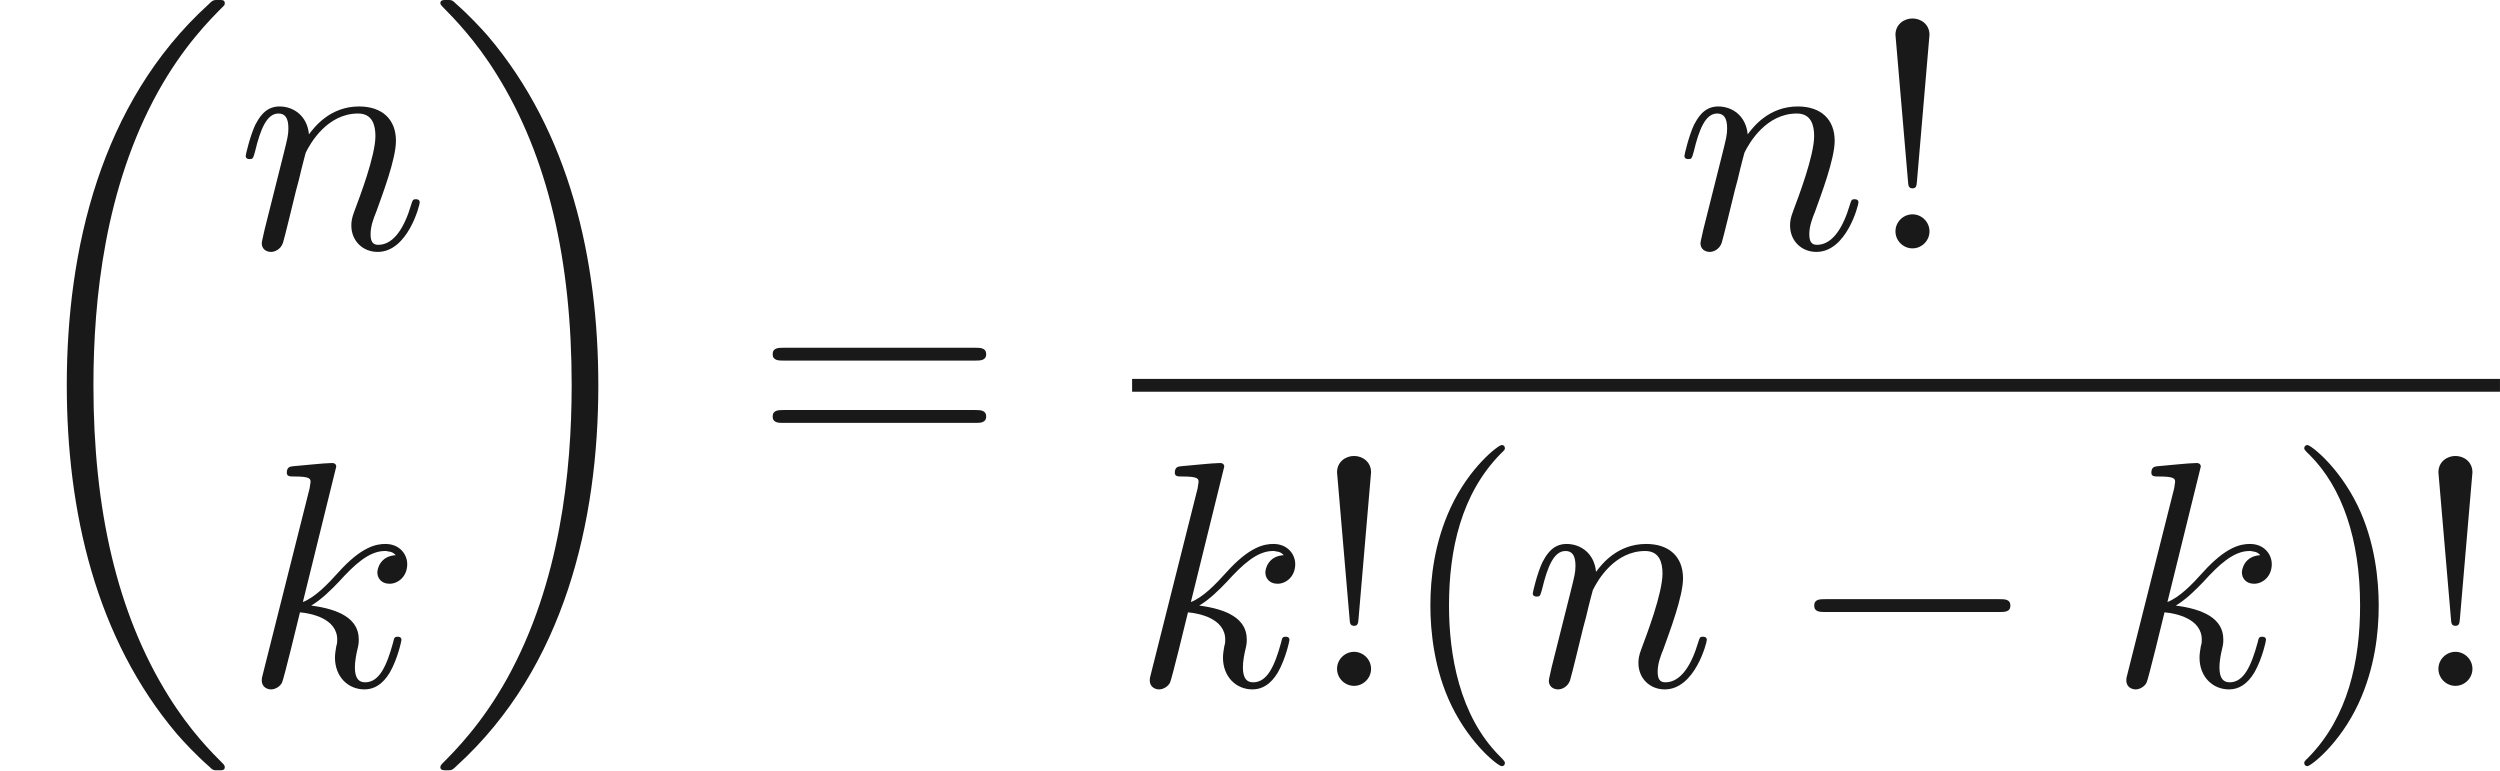
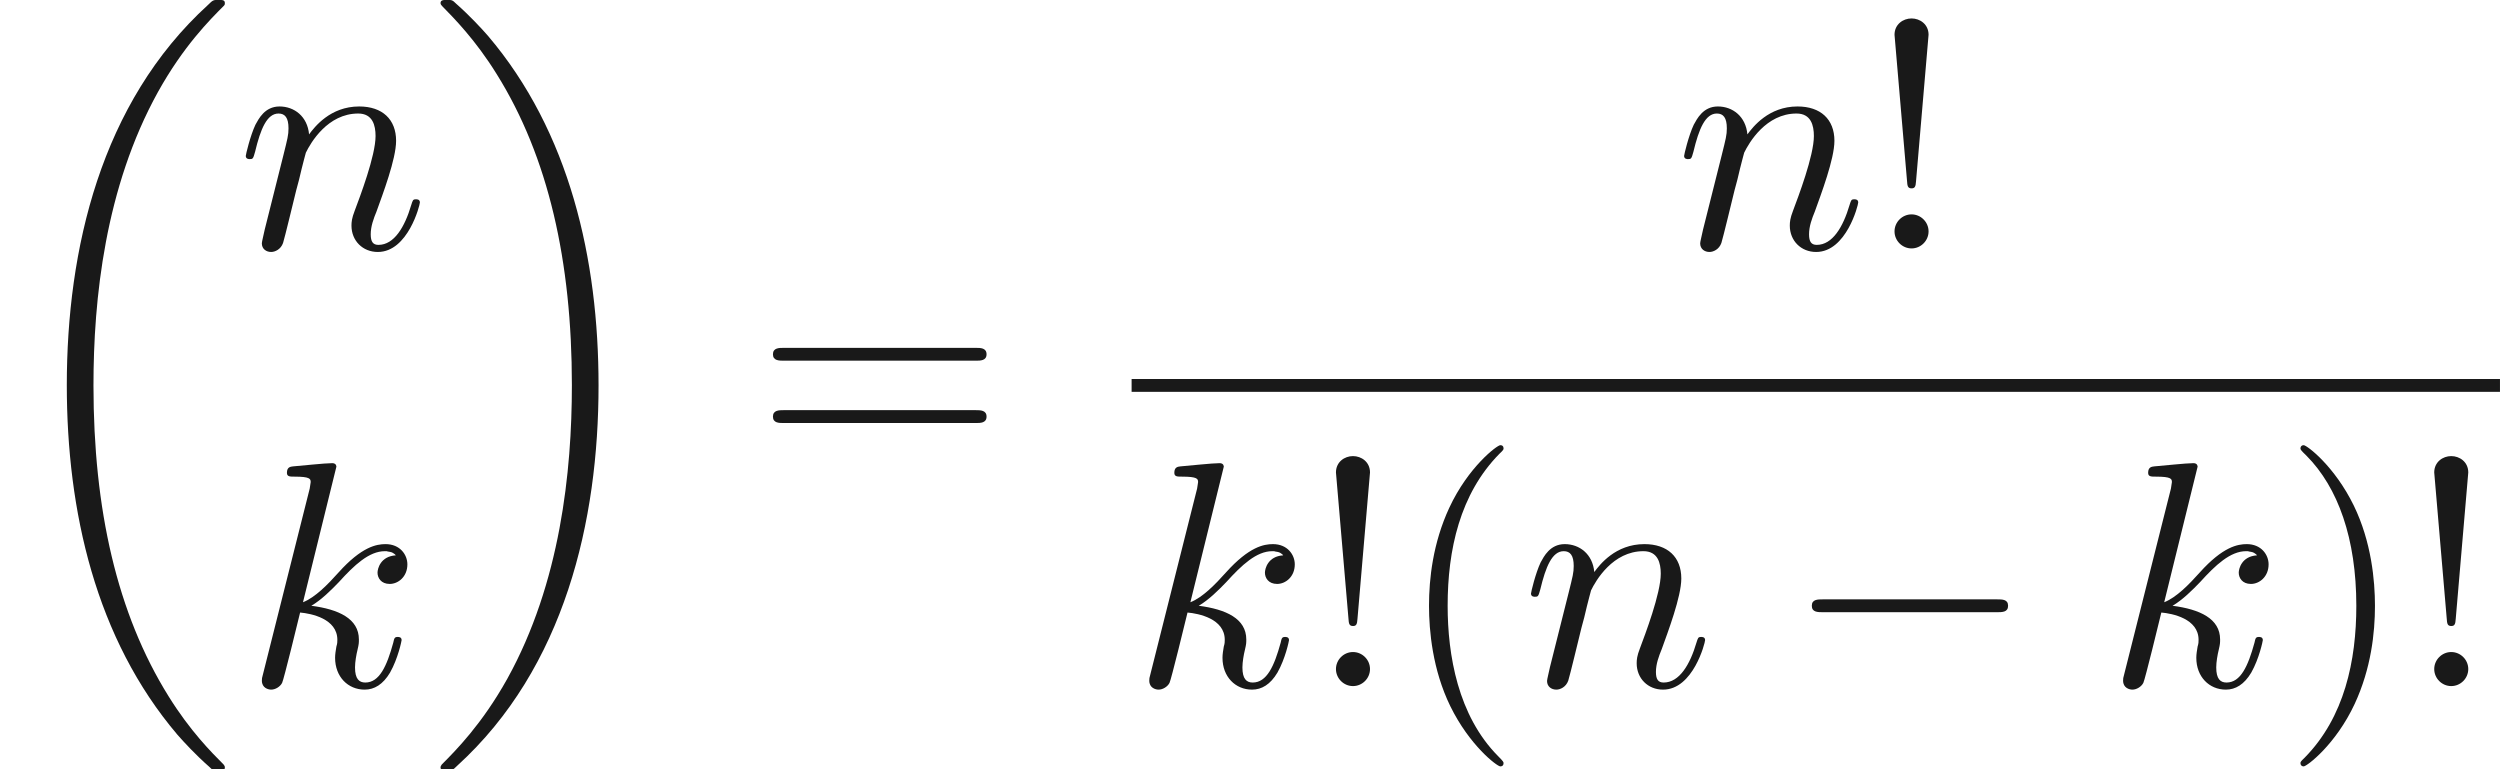
- <svg xmlns="http://www.w3.org/2000/svg" xmlns:ns1="http://github.com/leegao/readme2tex/" xmlns:xlink="http://www.w3.org/1999/xlink" height="23.911pt" ns1:offset="0" version="1.1" viewBox="100.823 -61.041 77.567 23.911" width="77.567pt">
+ <svg xmlns="http://www.w3.org/2000/svg" xmlns:ns1="http://github.com/leegao/readme2tex/" xmlns:xlink="http://www.w3.org/1999/xlink" height="23.821pt" ns1:offset="0" version="1.1" viewBox="100.823 -61.04 77.538 23.821" width="77.538pt">
  <defs>
    <path d="M6.565 -2.291C6.735 -2.291 6.914 -2.291 6.914 -2.491S6.735 -2.69 6.565 -2.69H1.176C1.006 -2.69 0.827 -2.69 0.827 -2.491S1.006 -2.291 1.176 -2.291H6.565Z" id="g0-0" />
+     <path d="M6.974 23.402C6.974 23.362 6.954 23.343 6.934 23.313C6.565 22.944 5.898 22.276 5.23 21.201C3.626 18.63 2.899 15.392 2.899 11.557C2.899 8.877 3.258 5.42 4.902 2.451C5.689 1.036 6.506 0.219 6.944 -0.219C6.974 -0.249 6.974 -0.269 6.974 -0.299C6.974 -0.399 6.904 -0.399 6.765 -0.399S6.605 -0.399 6.456 -0.249C3.118 2.79 2.072 7.352 2.072 11.547C2.072 15.462 2.969 19.407 5.499 22.386C5.699 22.615 6.077 23.024 6.486 23.382C6.605 23.502 6.625 23.502 6.765 23.502S6.974 23.502 6.974 23.402Z" id="g3-18" />
+     <path d="M5.25 11.557C5.25 7.641 4.354 3.696 1.823 0.717C1.624 0.488 1.245 0.08 0.837 -0.279C0.717 -0.399 0.697 -0.399 0.558 -0.399C0.438 -0.399 0.349 -0.399 0.349 -0.299C0.349 -0.259 0.389 -0.219 0.408 -0.199C0.757 0.159 1.425 0.827 2.092 1.903C3.696 4.473 4.423 7.711 4.423 11.547C4.423 14.227 4.065 17.684 2.421 20.653C1.634 22.067 0.807 22.894 0.389 23.313C0.369 23.343 0.349 23.372 0.349 23.402C0.349 23.502 0.438 23.502 0.558 23.502C0.697 23.502 0.717 23.502 0.867 23.352C4.204 20.314 5.25 15.751 5.25 11.557Z" id="g3-19" />
+     <path d="M2.859 -6.804C2.859 -6.814 2.859 -6.914 2.73 -6.914C2.501 -6.914 1.773 -6.834 1.514 -6.814C1.435 -6.804 1.325 -6.795 1.325 -6.615C1.325 -6.496 1.415 -6.496 1.564 -6.496C2.042 -6.496 2.062 -6.426 2.062 -6.326L2.032 -6.127L0.588 -0.389C0.548 -0.249 0.548 -0.229 0.548 -0.169C0.548 0.06 0.747 0.11 0.837 0.11C0.966 0.11 1.116 0.02 1.176 -0.1C1.225 -0.189 1.674 -2.032 1.734 -2.281C2.072 -2.252 2.889 -2.092 2.889 -1.435C2.889 -1.365 2.889 -1.325 2.859 -1.225C2.839 -1.106 2.819 -0.986 2.819 -0.877C2.819 -0.289 3.218 0.11 3.736 0.11C4.035 0.11 4.304 -0.05 4.523 -0.418C4.772 -0.857 4.882 -1.405 4.882 -1.425C4.882 -1.524 4.792 -1.524 4.762 -1.524C4.663 -1.524 4.653 -1.484 4.623 -1.345C4.423 -0.618 4.194 -0.11 3.756 -0.11C3.567 -0.11 3.437 -0.219 3.437 -0.578C3.437 -0.747 3.477 -0.976 3.517 -1.136C3.557 -1.305 3.557 -1.345 3.557 -1.445C3.557 -2.092 2.929 -2.381 2.082 -2.491C2.391 -2.67 2.71 -2.989 2.939 -3.228C3.417 -3.756 3.875 -4.184 4.364 -4.184C4.423 -4.184 4.433 -4.184 4.453 -4.174C4.573 -4.154 4.583 -4.154 4.663 -4.095C4.682 -4.085 4.682 -4.075 4.702 -4.055C4.224 -4.025 4.135 -3.636 4.135 -3.517C4.135 -3.357 4.244 -3.168 4.513 -3.168C4.772 -3.168 5.061 -3.387 5.061 -3.776C5.061 -4.075 4.832 -4.403 4.384 -4.403C4.105 -4.403 3.646 -4.324 2.929 -3.527C2.59 -3.148 2.202 -2.75 1.823 -2.6L2.859 -6.804Z" id="g1-107" />
+     <path d="M0.877 -0.588C0.847 -0.438 0.787 -0.209 0.787 -0.159C0.787 0.02 0.927 0.11 1.076 0.11C1.196 0.11 1.375 0.03 1.445 -0.169C1.455 -0.189 1.574 -0.658 1.634 -0.907L1.853 -1.803C1.913 -2.022 1.973 -2.242 2.022 -2.471C2.062 -2.64 2.142 -2.929 2.152 -2.969C2.301 -3.278 2.829 -4.184 3.776 -4.184C4.224 -4.184 4.314 -3.816 4.314 -3.487C4.314 -2.869 3.826 -1.594 3.666 -1.166C3.577 -0.936 3.567 -0.817 3.567 -0.707C3.567 -0.239 3.915 0.11 4.384 0.11C5.32 0.11 5.689 -1.345 5.689 -1.425C5.689 -1.524 5.599 -1.524 5.569 -1.524C5.469 -1.524 5.469 -1.494 5.42 -1.345C5.22 -0.667 4.892 -0.11 4.403 -0.11C4.234 -0.11 4.164 -0.209 4.164 -0.438C4.164 -0.687 4.254 -0.927 4.344 -1.146C4.533 -1.674 4.951 -2.77 4.951 -3.337C4.951 -4.005 4.523 -4.403 3.806 -4.403C2.909 -4.403 2.421 -3.766 2.252 -3.537C2.202 -4.095 1.793 -4.403 1.335 -4.403S0.687 -4.015 0.588 -3.836C0.428 -3.497 0.289 -2.909 0.289 -2.869C0.289 -2.77 0.389 -2.77 0.408 -2.77C0.508 -2.77 0.518 -2.78 0.578 -2.999C0.747 -3.706 0.946 -4.184 1.305 -4.184C1.504 -4.184 1.614 -4.055 1.614 -3.726C1.614 -3.517 1.584 -3.407 1.455 -2.889L0.877 -0.588Z" id="g1-110" />
    <path d="M1.524 -2.082L1.913 -6.625C1.913 -6.954 1.644 -7.133 1.385 -7.133S0.857 -6.954 0.857 -6.625L1.245 -2.092C1.255 -1.943 1.265 -1.863 1.385 -1.863C1.484 -1.863 1.514 -1.913 1.524 -2.082ZM1.913 -0.528C1.913 -0.817 1.674 -1.056 1.385 -1.056S0.857 -0.817 0.857 -0.528S1.096 0 1.385 0S1.913 -0.239 1.913 -0.528Z" id="g2-33" />
    <path d="M3.298 2.391C3.298 2.361 3.298 2.341 3.128 2.172C1.883 0.917 1.564 -0.966 1.564 -2.491C1.564 -4.224 1.943 -5.958 3.168 -7.203C3.298 -7.323 3.298 -7.342 3.298 -7.372C3.298 -7.442 3.258 -7.472 3.198 -7.472C3.098 -7.472 2.202 -6.795 1.614 -5.529C1.106 -4.433 0.986 -3.328 0.986 -2.491C0.986 -1.714 1.096 -0.508 1.644 0.618C2.242 1.843 3.098 2.491 3.198 2.491C3.258 2.491 3.298 2.461 3.298 2.391Z" id="g2-40" />
-     <path d="M2.879 -2.491C2.879 -3.268 2.77 -4.473 2.222 -5.599C1.624 -6.824 0.767 -7.472 0.667 -7.472C0.608 -7.472 0.568 -7.432 0.568 -7.372C0.568 -7.342 0.568 -7.323 0.757 -7.143C1.733 -6.157 2.301 -4.573 2.301 -2.491C2.301 -0.787 1.933 0.966 0.697 2.222C0.568 2.341 0.568 2.361 0.568 2.391C0.568 2.451 0.608 2.491 0.667 2.491C0.767 2.491 1.664 1.813 2.252 0.548C2.76 -0.548 2.879 -1.654 2.879 -2.491Z" id="g2-41" />
+     <path d="M2.879 -2.491C2.879 -3.268 2.77 -4.473 2.222 -5.599C1.624 -6.824 0.767 -7.472 0.667 -7.472C0.608 -7.472 0.568 -7.432 0.568 -7.372C0.568 -7.342 0.568 -7.323 0.757 -7.143C1.734 -6.157 2.301 -4.573 2.301 -2.491C2.301 -0.787 1.933 0.966 0.697 2.222C0.568 2.341 0.568 2.361 0.568 2.391C0.568 2.451 0.608 2.491 0.667 2.491C0.767 2.491 1.664 1.813 2.252 0.548C2.76 -0.548 2.879 -1.654 2.879 -2.491Z" id="g2-41" />
    <path d="M6.844 -3.258C6.994 -3.258 7.183 -3.258 7.183 -3.457S6.994 -3.656 6.854 -3.656H0.887C0.747 -3.656 0.558 -3.656 0.558 -3.457S0.747 -3.258 0.897 -3.258H6.844ZM6.854 -1.325C6.994 -1.325 7.183 -1.325 7.183 -1.524S6.994 -1.724 6.844 -1.724H0.897C0.747 -1.724 0.558 -1.724 0.558 -1.524S0.747 -1.325 0.887 -1.325H6.854Z" id="g2-61" />
-     <path d="M2.859 -6.804C2.859 -6.814 2.859 -6.914 2.73 -6.914C2.501 -6.914 1.773 -6.834 1.514 -6.814C1.435 -6.804 1.325 -6.795 1.325 -6.615C1.325 -6.496 1.415 -6.496 1.564 -6.496C2.042 -6.496 2.062 -6.426 2.062 -6.326L2.032 -6.127L0.588 -0.389C0.548 -0.249 0.548 -0.229 0.548 -0.169C0.548 0.06 0.747 0.11 0.837 0.11C0.966 0.11 1.116 0.02 1.176 -0.1C1.225 -0.189 1.674 -2.032 1.733 -2.281C2.072 -2.252 2.889 -2.092 2.889 -1.435C2.889 -1.365 2.889 -1.325 2.859 -1.225C2.839 -1.106 2.819 -0.986 2.819 -0.877C2.819 -0.289 3.218 0.11 3.736 0.11C4.035 0.11 4.304 -0.05 4.523 -0.418C4.772 -0.857 4.882 -1.405 4.882 -1.425C4.882 -1.524 4.792 -1.524 4.762 -1.524C4.663 -1.524 4.653 -1.484 4.623 -1.345C4.423 -0.618 4.194 -0.11 3.756 -0.11C3.567 -0.11 3.437 -0.219 3.437 -0.578C3.437 -0.747 3.477 -0.976 3.517 -1.136C3.557 -1.305 3.557 -1.345 3.557 -1.445C3.557 -2.092 2.929 -2.381 2.082 -2.491C2.391 -2.67 2.71 -2.989 2.939 -3.228C3.417 -3.756 3.875 -4.184 4.364 -4.184C4.423 -4.184 4.433 -4.184 4.453 -4.174C4.573 -4.154 4.583 -4.154 4.663 -4.095C4.682 -4.085 4.682 -4.075 4.702 -4.055C4.224 -4.025 4.134 -3.636 4.134 -3.517C4.134 -3.357 4.244 -3.168 4.513 -3.168C4.772 -3.168 5.061 -3.387 5.061 -3.776C5.061 -4.075 4.832 -4.403 4.384 -4.403C4.105 -4.403 3.646 -4.324 2.929 -3.527C2.59 -3.148 2.202 -2.75 1.823 -2.6L2.859 -6.804Z" id="g1-107" />
-     <path d="M0.877 -0.588C0.847 -0.438 0.787 -0.209 0.787 -0.159C0.787 0.02 0.927 0.11 1.076 0.11C1.196 0.11 1.375 0.03 1.445 -0.169C1.455 -0.189 1.574 -0.658 1.634 -0.907L1.853 -1.803C1.913 -2.022 1.973 -2.242 2.022 -2.471C2.062 -2.64 2.142 -2.929 2.152 -2.969C2.301 -3.278 2.829 -4.184 3.776 -4.184C4.224 -4.184 4.314 -3.816 4.314 -3.487C4.314 -2.869 3.826 -1.594 3.666 -1.166C3.577 -0.936 3.567 -0.817 3.567 -0.707C3.567 -0.239 3.915 0.11 4.384 0.11C5.32 0.11 5.689 -1.345 5.689 -1.425C5.689 -1.524 5.599 -1.524 5.569 -1.524C5.469 -1.524 5.469 -1.494 5.42 -1.345C5.22 -0.667 4.892 -0.11 4.403 -0.11C4.234 -0.11 4.164 -0.209 4.164 -0.438C4.164 -0.687 4.254 -0.927 4.344 -1.146C4.533 -1.674 4.951 -2.77 4.951 -3.337C4.951 -4.005 4.523 -4.403 3.806 -4.403C2.909 -4.403 2.421 -3.766 2.252 -3.537C2.202 -4.095 1.793 -4.403 1.335 -4.403S0.687 -4.015 0.588 -3.836C0.428 -3.497 0.289 -2.909 0.289 -2.869C0.289 -2.77 0.389 -2.77 0.408 -2.77C0.508 -2.77 0.518 -2.78 0.578 -2.999C0.747 -3.706 0.946 -4.184 1.305 -4.184C1.504 -4.184 1.614 -4.055 1.614 -3.726C1.614 -3.517 1.584 -3.407 1.455 -2.889L0.877 -0.588Z" id="g1-110" />
-     <path d="M6.974 23.402C6.974 23.362 6.954 23.342 6.934 23.313C6.565 22.944 5.898 22.276 5.23 21.2C3.626 18.63 2.899 15.392 2.899 11.557C2.899 8.877 3.258 5.42 4.902 2.451C5.689 1.036 6.506 0.219 6.944 -0.219C6.974 -0.249 6.974 -0.269 6.974 -0.299C6.974 -0.399 6.904 -0.399 6.765 -0.399S6.605 -0.399 6.456 -0.249C3.118 2.79 2.072 7.352 2.072 11.547C2.072 15.462 2.969 19.407 5.499 22.386C5.699 22.615 6.077 23.024 6.486 23.382C6.605 23.502 6.625 23.502 6.765 23.502S6.974 23.502 6.974 23.402Z" id="g3-18" />
-     <path d="M5.25 11.557C5.25 7.641 4.354 3.696 1.823 0.717C1.624 0.488 1.245 0.08 0.837 -0.279C0.717 -0.399 0.697 -0.399 0.558 -0.399C0.438 -0.399 0.349 -0.399 0.349 -0.299C0.349 -0.259 0.389 -0.219 0.408 -0.199C0.757 0.159 1.425 0.827 2.092 1.903C3.696 4.473 4.423 7.711 4.423 11.547C4.423 14.227 4.065 17.684 2.421 20.653C1.634 22.067 0.807 22.894 0.389 23.313C0.369 23.342 0.349 23.372 0.349 23.402C0.349 23.502 0.438 23.502 0.558 23.502C0.697 23.502 0.717 23.502 0.867 23.352C4.204 20.314 5.25 15.751 5.25 11.557Z" id="g3-19" />
  </defs>
  <g fill-opacity="0.9" id="page1">
    <use x="100.823" y="-60.643" xlink:href="#g3-18" />
    <use x="108.157" y="-53.335" xlink:href="#g1-110" />
    <use x="108.397" y="-39.761" xlink:href="#g1-107" />
    <use x="114.137" y="-60.643" xlink:href="#g3-19" />
    <use x="124.238" y="-46.595" xlink:href="#g2-61" />
-     <use x="152.796" y="-53.335" xlink:href="#g1-110" />
-     <use x="158.776" y="-53.335" xlink:href="#g2-33" />
-     <rect height="0.398" width="42.44" x="135.949" y="-49.285" />
-     <use x="135.949" y="-39.761" xlink:href="#g1-107" />
-     <use x="141.45" y="-39.761" xlink:href="#g2-33" />
-     <use x="144.217" y="-39.761" xlink:href="#g2-40" />
-     <use x="148.091" y="-39.761" xlink:href="#g1-110" />
-     <use x="156.285" y="-39.761" xlink:href="#g0-0" />
-     <use x="166.248" y="-39.761" xlink:href="#g1-107" />
-     <use x="171.748" y="-39.761" xlink:href="#g2-41" />
-     <use x="175.622" y="-39.761" xlink:href="#g2-33" />
+     <use x="152.767" y="-53.335" xlink:href="#g1-110" />
+     <use x="158.725" y="-53.335" xlink:href="#g2-33" />
+     <rect height="0.398" width="42.44" x="135.92" y="-49.285" />
+     <use x="135.92" y="-39.761" xlink:href="#g1-107" />
+     <use x="141.401" y="-39.761" xlink:href="#g2-33" />
+     <use x="144.158" y="-39.761" xlink:href="#g2-40" />
+     <use x="148.018" y="-39.761" xlink:href="#g1-110" />
+     <use x="156.19" y="-39.761" xlink:href="#g0-0" />
+     <use x="166.123" y="-39.761" xlink:href="#g1-107" />
+     <use x="171.604" y="-39.761" xlink:href="#g2-41" />
+     <use x="175.464" y="-39.761" xlink:href="#g2-33" />
  </g>
</svg>
